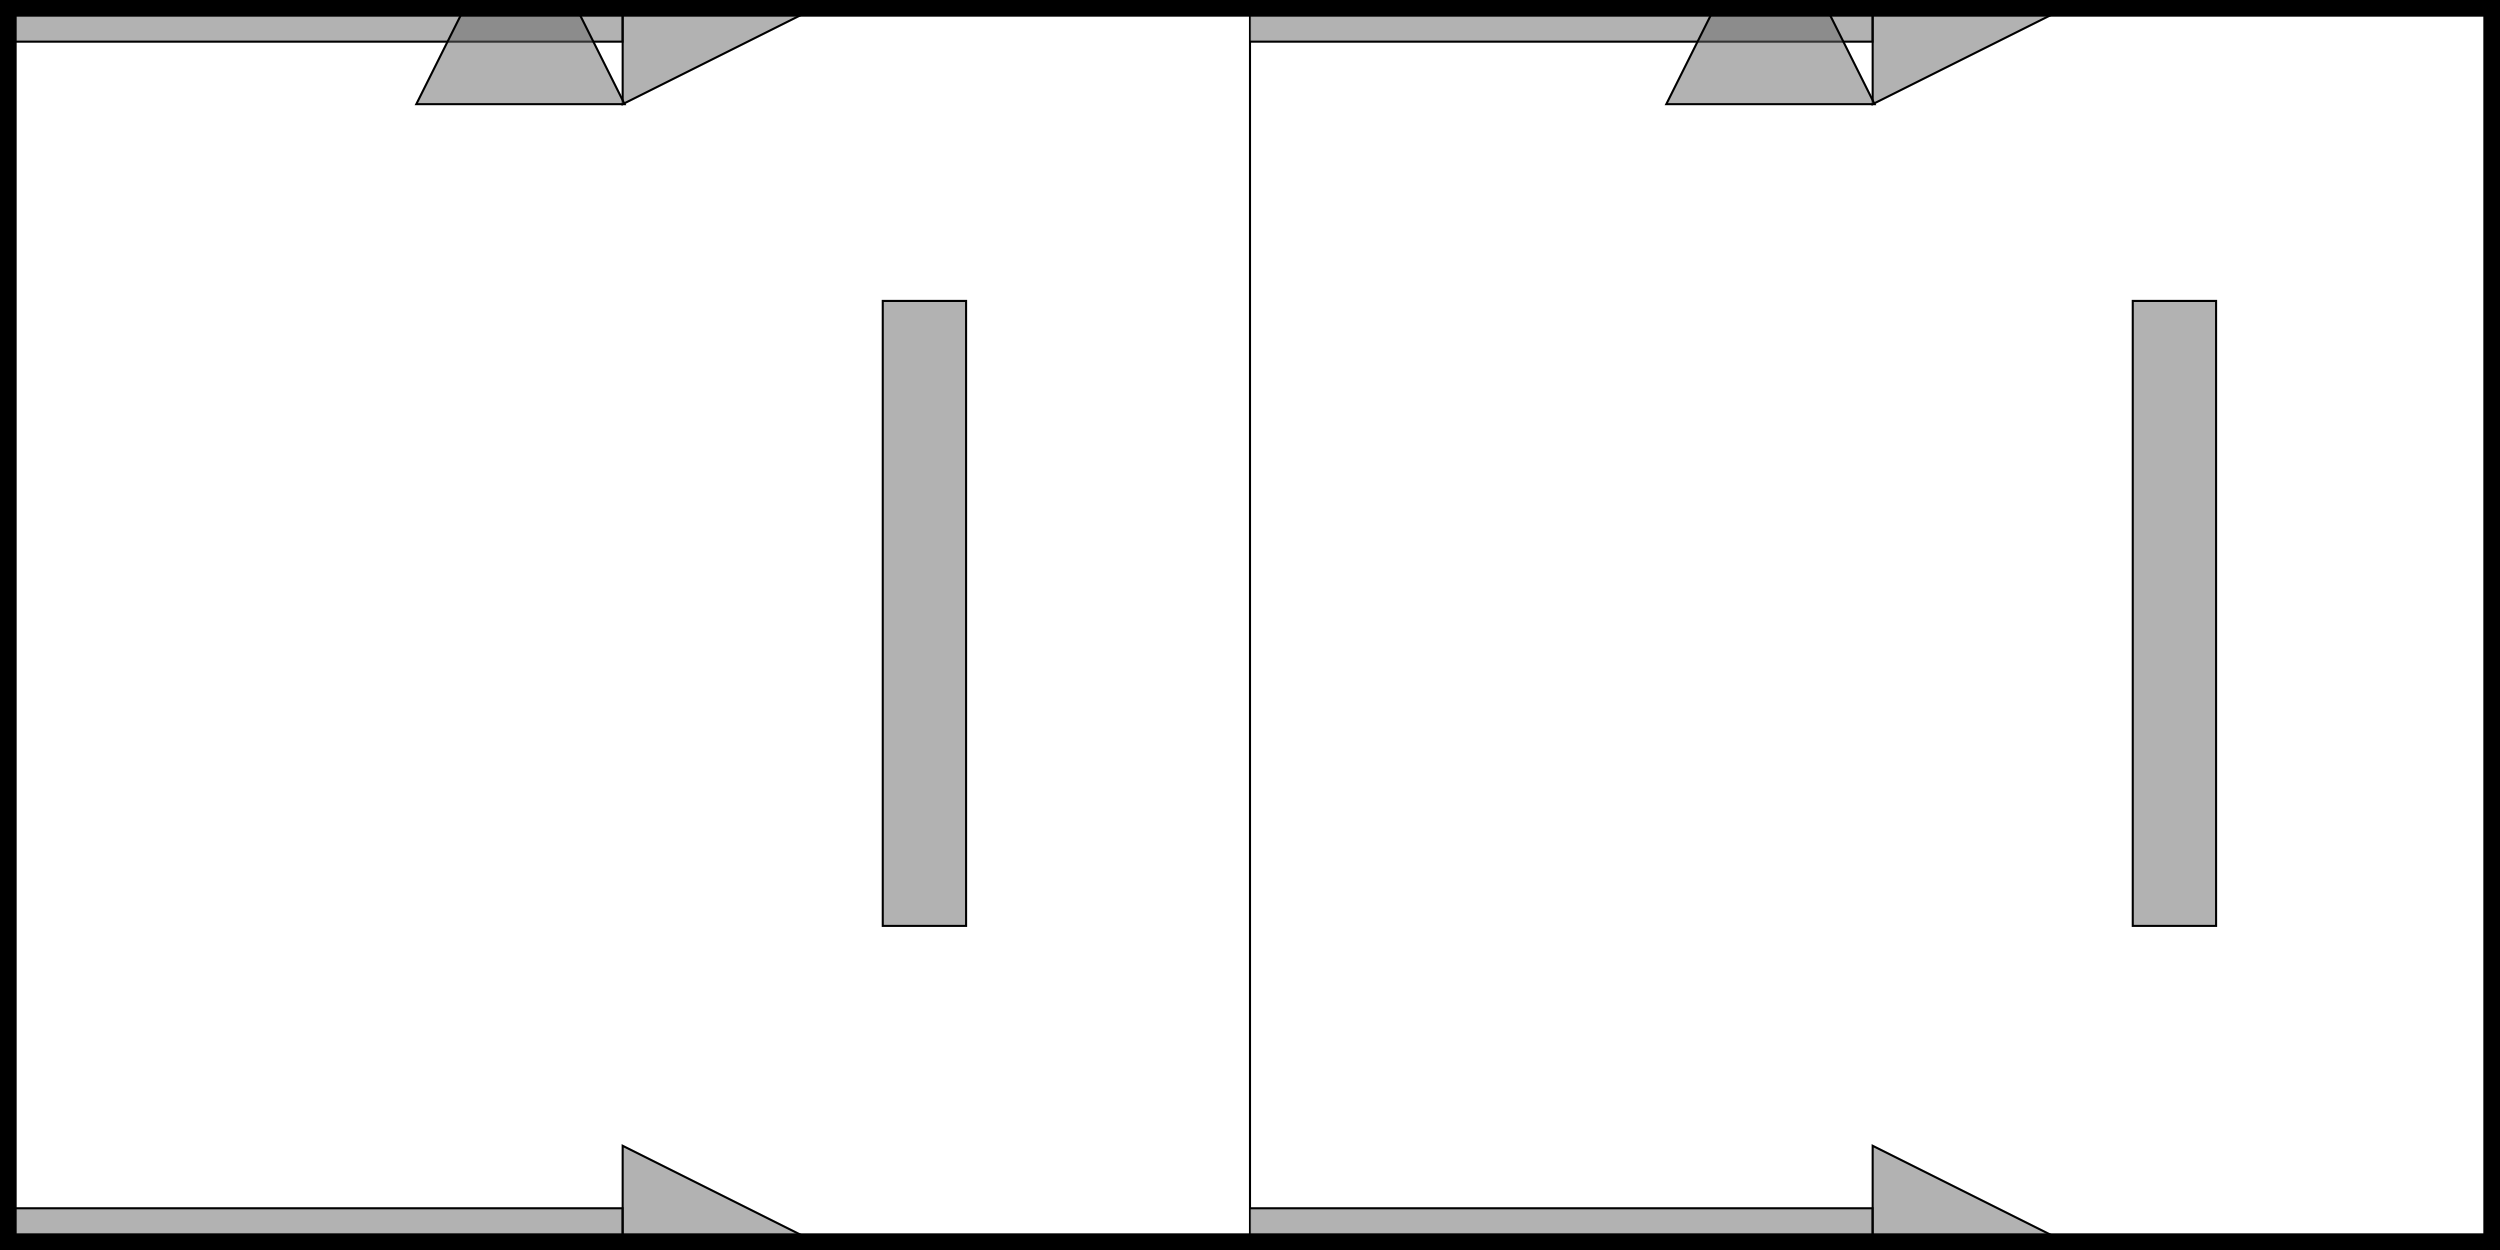
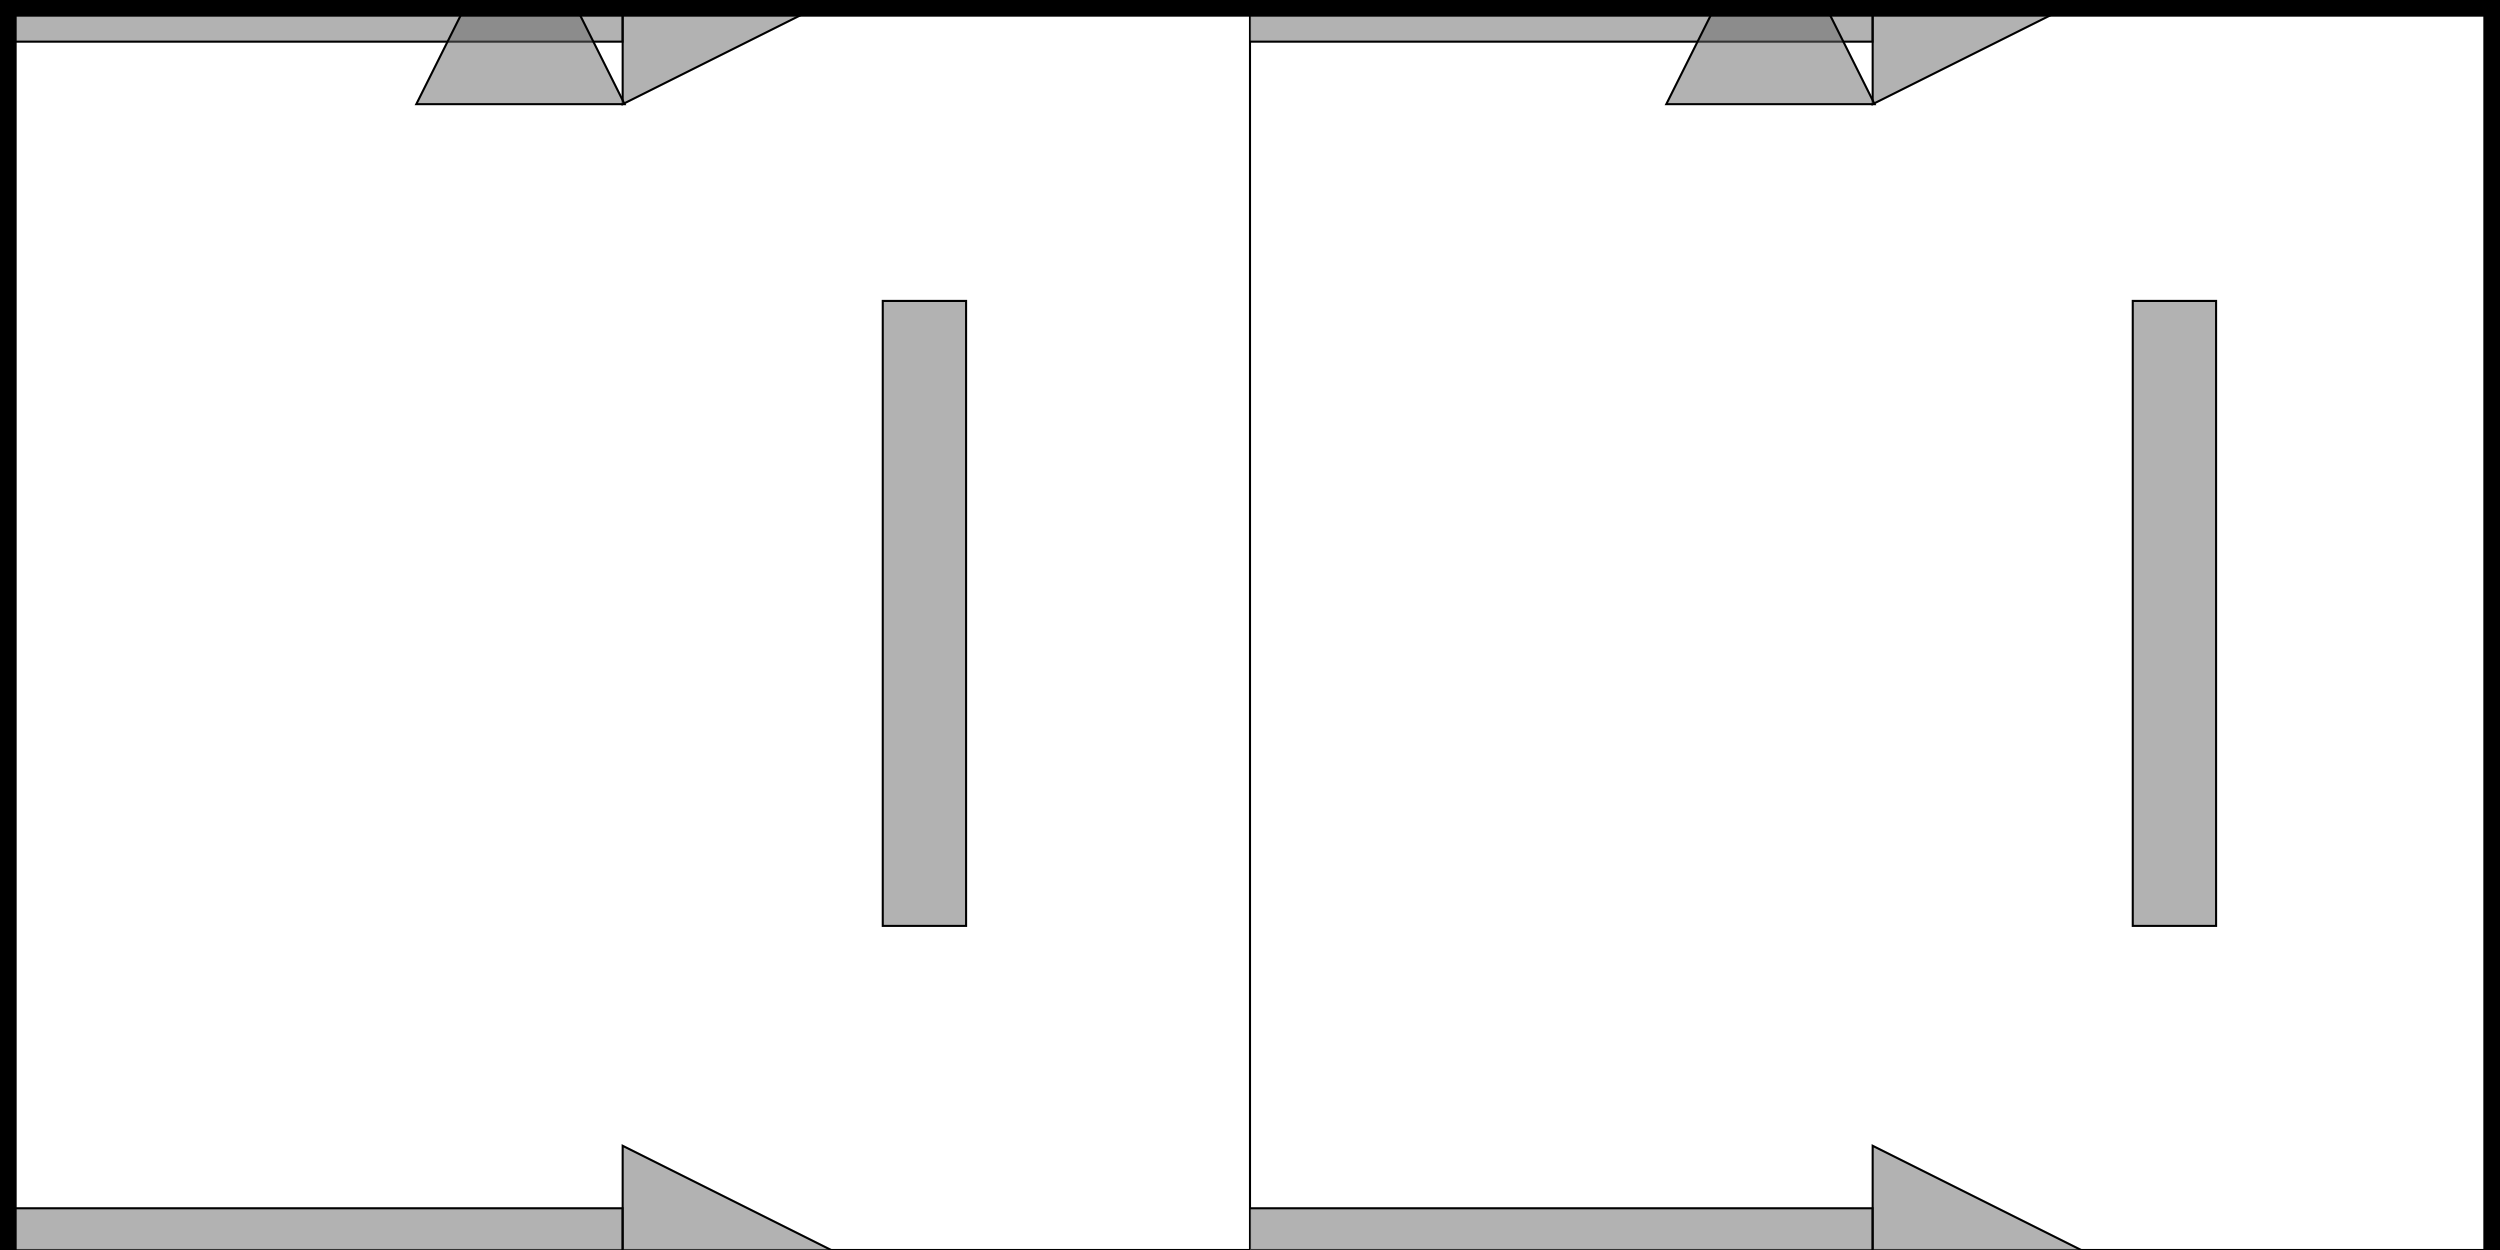
<svg xmlns="http://www.w3.org/2000/svg" xmlns:ns1="https://boxy-svg.com" xmlns:xlink="http://www.w3.org/1999/xlink" viewBox="-0 0 1200 600">
  <defs>
    <ns1:grid x="0" y="0" width="60" height="60" />
    <pattern x="0" y="0" width="600" height="600" patternUnits="userSpaceOnUse" viewBox="0 0 600 600" id="pattern-0" ns1:pinned="true">
      <rect width="600" height="600" style="stroke: rgb(0, 0, 0); fill: rgb(255, 255, 255);" />
      <rect width="299.986" height="39.998" style="stroke: rgb(0, 0, 0); fill: rgb(102, 102, 102); fill-opacity: 0.5;" y="-20.001" x="-1.106" />
      <path d="M 298.88 -50 L 398.876 -0.002 L 298.88 49.995 L 298.88 -50 Z" style="stroke: rgb(0, 0, 0); fill: rgb(102, 102, 102); fill-opacity: 0.5;" />
      <rect width="299.986" height="39.998" style="stroke: rgb(0, 0, 0); fill: rgb(102, 102, 102); fill-opacity: 0.5;" y="579.971" x="-1.106" />
      <path d="M 298.88 549.973 L 398.876 599.97 L 298.88 649.968 L 298.88 549.973 Z" style="stroke: rgb(0, 0, 0); fill: rgb(102, 102, 102); fill-opacity: 0.5;" />
      <rect width="299.986" height="39.998" style="stroke: rgb(0, 0, 0); transform-origin: 154.988px -0.003px; fill: rgb(102, 102, 102); fill-opacity: 0.5;" y="-19.999" x="5" transform="matrix(0, -1, -1, 0, -156.2439, 449.4391)" />
      <path d="M -50 299.816 L 49.995 249.818 L -50 199.82 L -50 299.816 Z" style="stroke: rgb(0, 0, 0); transform-origin: -0.002px 249.818px; fill: rgb(102, 102, 102); fill-opacity: 0.5;" transform="matrix(0, -1, 1, 0, -0.000003367036, 0.000008016941)" />
      <rect width="299.986" height="39.998" style="stroke: rgb(0, 0, 0); transform-origin: 154.994px 0px; fill: rgb(102, 102, 102); fill-opacity: 0.5;" y="-19.999" x="5" transform="matrix(0, -1, -1, 0, 443.7231, 449.433)" />
      <path d="M 549.973 297.566 L 649.968 247.569 L 549.973 197.571 L 549.973 297.566 Z" style="stroke: rgb(0, 0, 0); transform-origin: 599.971px 247.569px; fill: rgb(102, 102, 102); fill-opacity: 0.5;" transform="matrix(0, -1, 1, 0, -0.000007147929, 0.000007233384)" />
    </pattern>
    <pattern id="pattern-0-0" xlink:href="#pattern-0" />
+     <pattern id="pattern-1" xlink:href="#pattern-0" />
  </defs>
-   <rect width="1200" height="600" style="fill: url('#pattern-0-0'); stroke-width: 16px; stroke: rgb(0, 0, 0);">
-     </rect>
+   <rect width="1200" height="1200" style="fill: url('#pattern-0-0'); stroke-width: 16px; stroke: rgb(0, 0, 0);">
+                 </rect>
+   <rect width="1200" height="600" style="stroke-width: 16px; stroke: rgb(0, 0, 0); fill: url('#pattern-1'); visibility: hidden;">
+                 </rect>
</svg>
